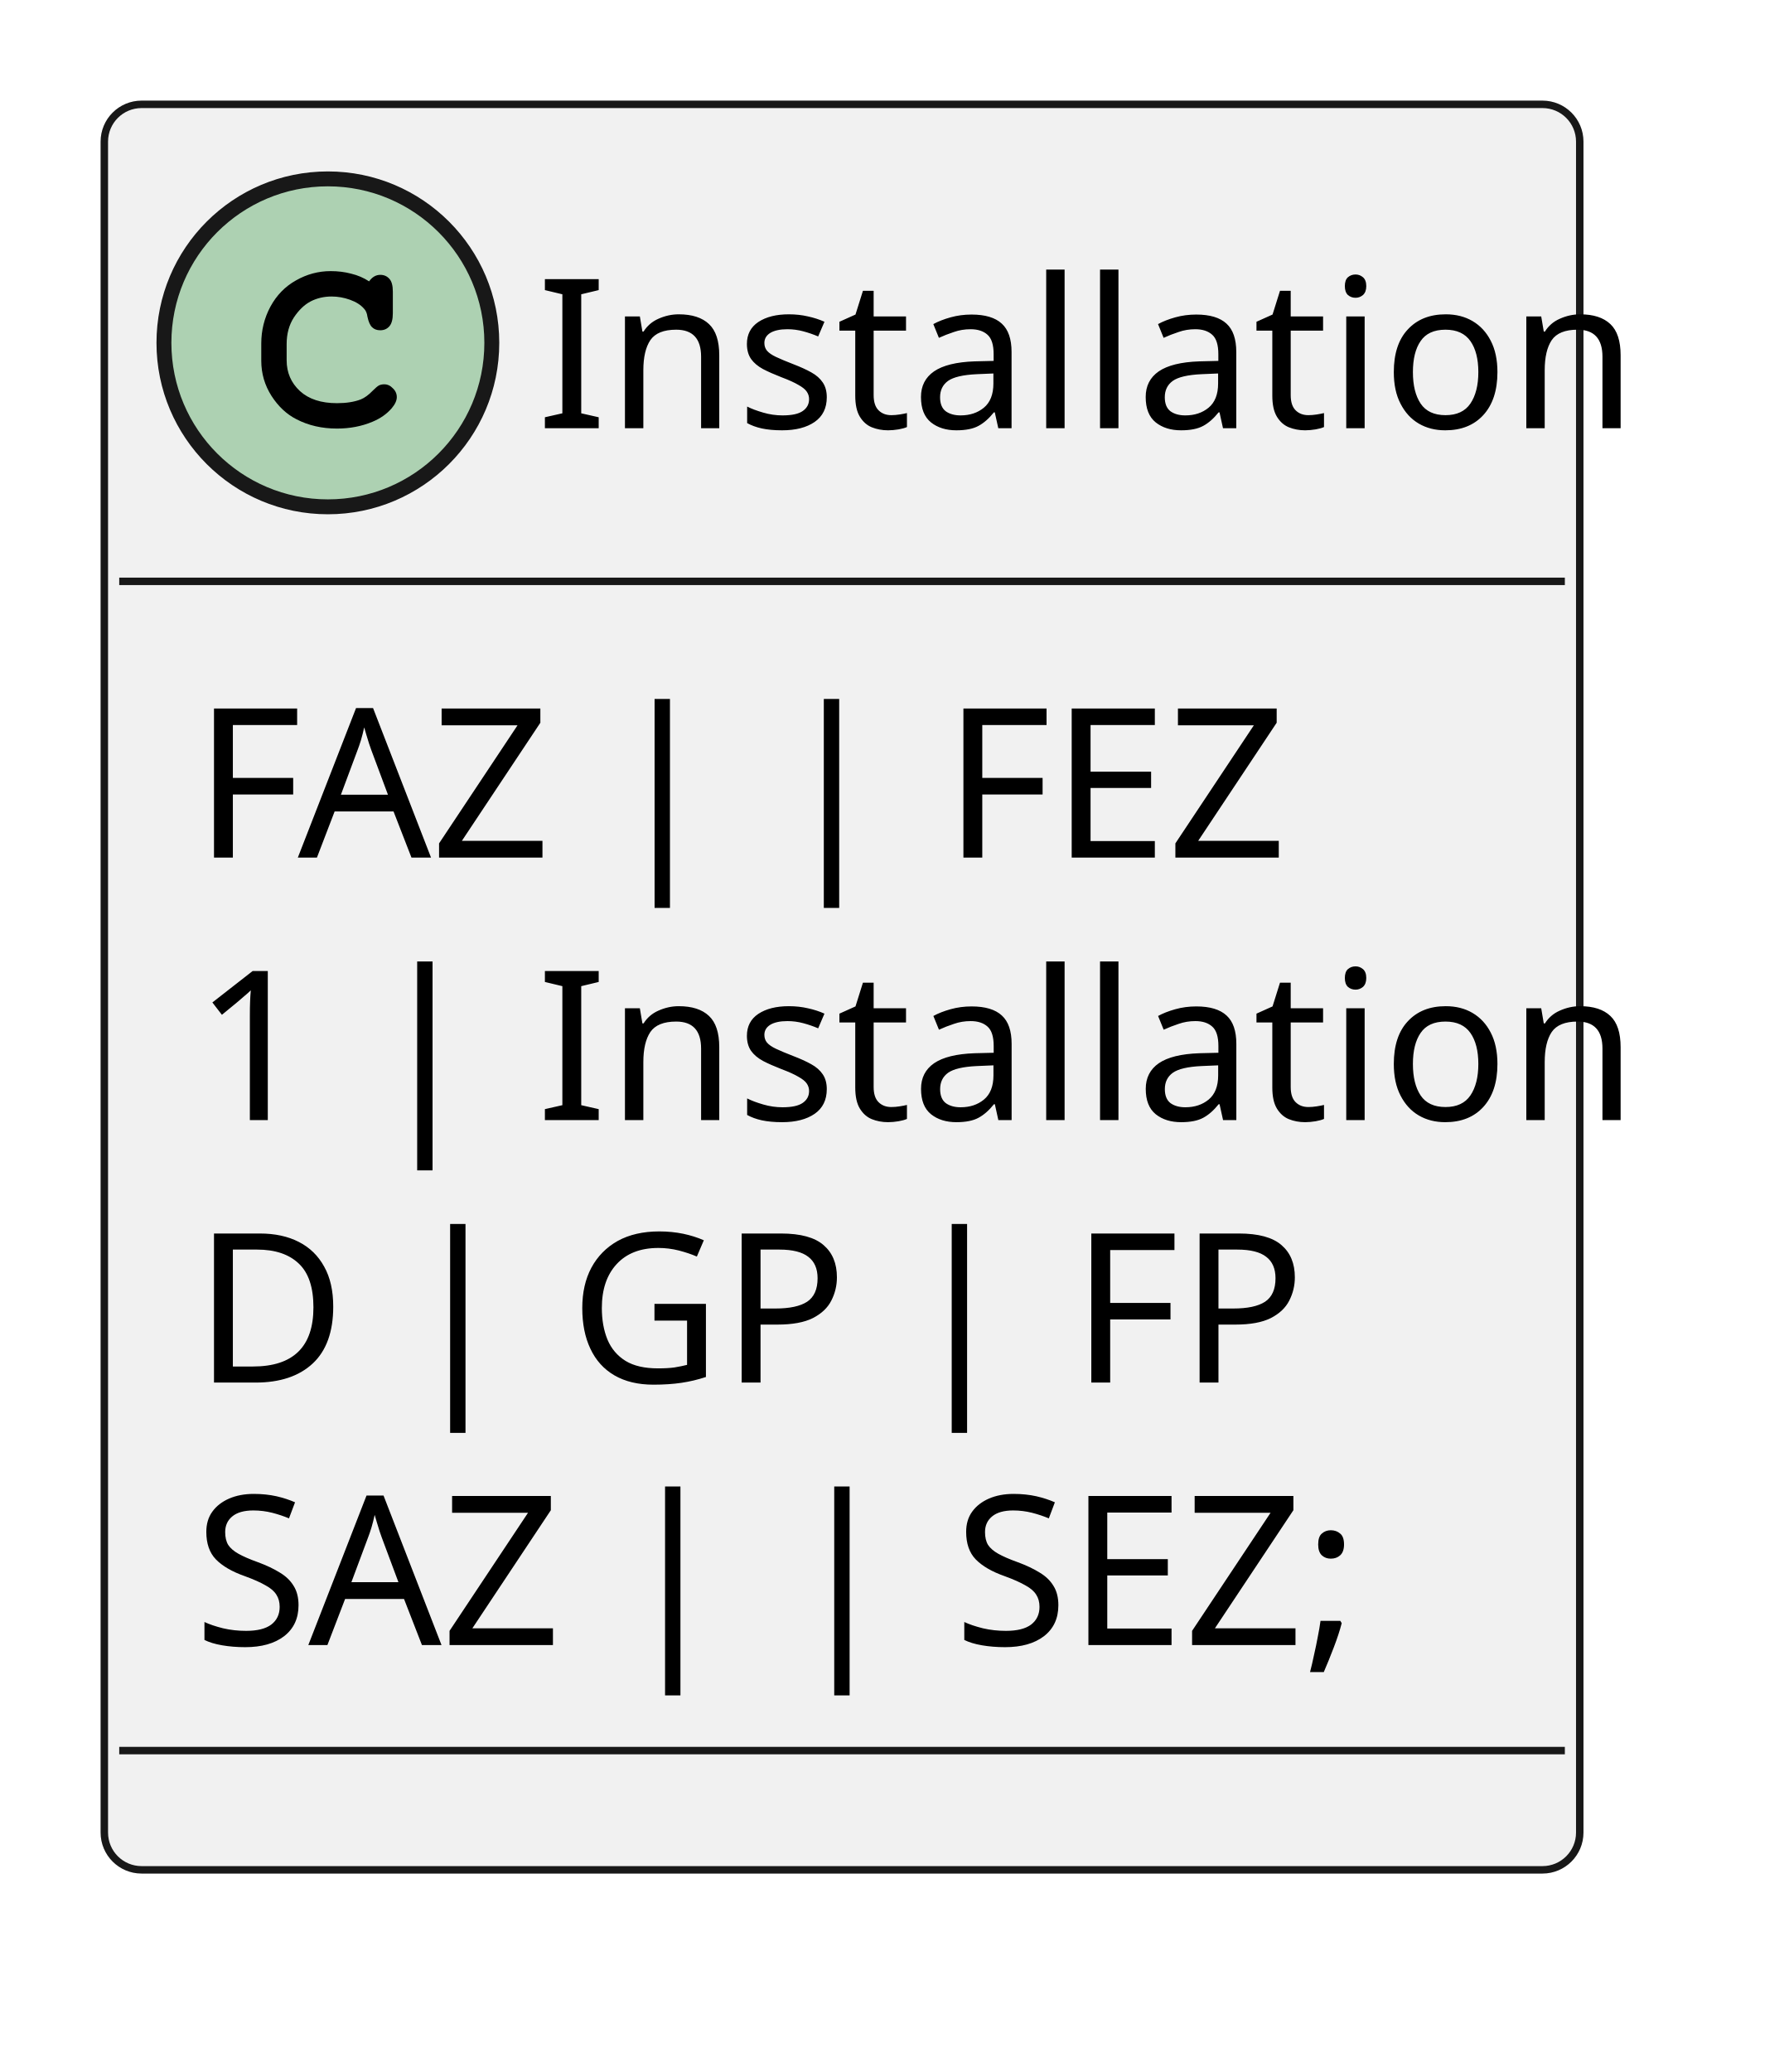
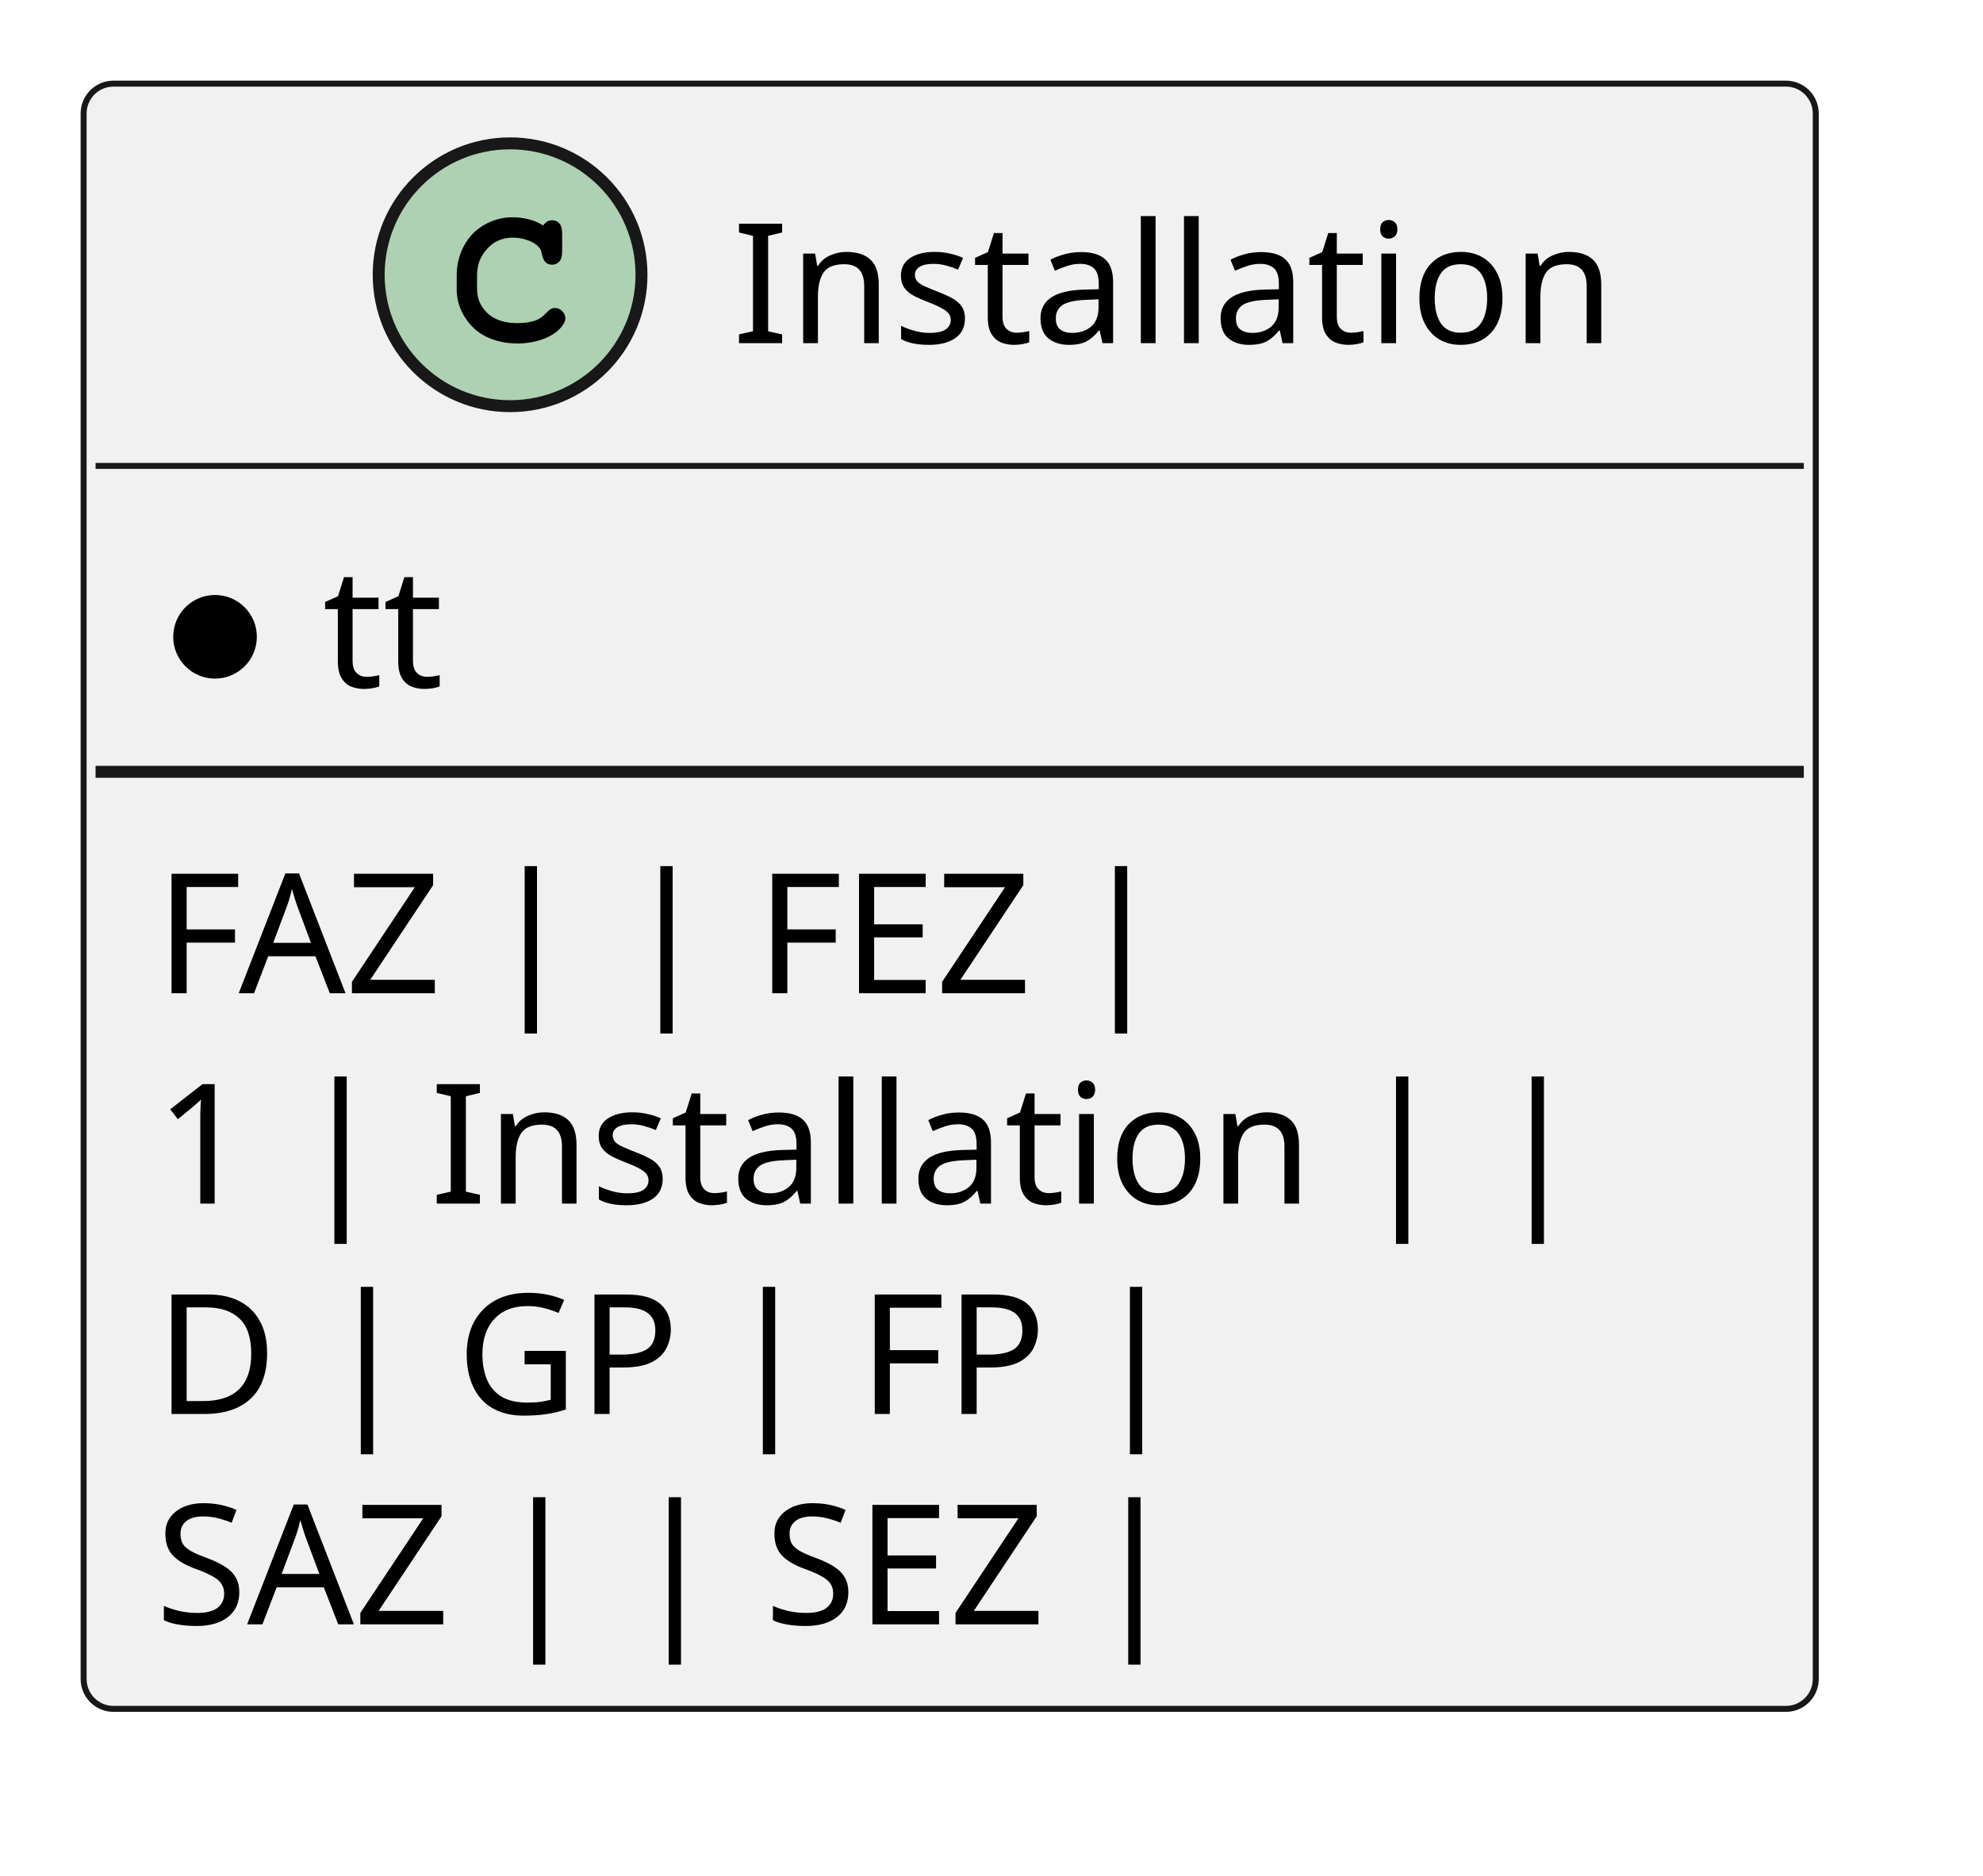
- <svg xmlns="http://www.w3.org/2000/svg" contentStyleType="text/css" height="139px" preserveAspectRatio="none" style="width:120px;height:139px;background:#FFFFFF;" version="1.1" viewBox="0 0 120 139" width="120px" zoomAndPan="magnify">
+ <svg xmlns="http://www.w3.org/2000/svg" contentStyleType="text/css" height="157px" preserveAspectRatio="none" style="width:166px;height:157px;background:#FFFFFF;" version="1.1" viewBox="0 0 166 157" width="166px" zoomAndPan="magnify">
  <defs />
  <g>
    <g id="elem_Installation">
-       <rect codeLine="1" fill="#F1F1F1" height="118.438" id="Installation" rx="2.5" ry="2.5" style="stroke:#181818;stroke-width:0.5;" width="99" x="7" y="7" />
-       <ellipse cx="22" cy="23" fill="#ADD1B2" rx="11" ry="11" style="stroke:#181818;stroke-width:1.0;" />
-       <path d="M24.766,18.875 Q24.922,18.656 25.109,18.547 Q25.297,18.438 25.516,18.438 Q25.891,18.438 26.125,18.703 Q26.359,18.953 26.359,19.562 L26.359,21.016 Q26.359,21.625 26.125,21.891 Q25.891,22.156 25.516,22.156 Q25.172,22.156 24.969,21.953 Q24.766,21.766 24.656,21.25 Q24.609,20.891 24.422,20.703 Q24.094,20.328 23.484,20.109 Q22.875,19.891 22.25,19.891 Q21.484,19.891 20.844,20.219 Q20.219,20.547 19.719,21.297 Q19.234,22.047 19.234,23.078 L19.234,24.172 Q19.234,25.406 20.125,26.234 Q21.016,27.047 22.609,27.047 Q23.547,27.047 24.203,26.797 Q24.594,26.641 25.016,26.203 Q25.281,25.938 25.422,25.859 Q25.578,25.781 25.781,25.781 Q26.109,25.781 26.359,26.047 Q26.625,26.297 26.625,26.641 Q26.625,26.984 26.281,27.391 Q25.781,27.969 24.984,28.297 Q23.906,28.75 22.609,28.75 Q21.094,28.75 19.891,28.125 Q18.906,27.625 18.219,26.562 Q17.531,25.484 17.531,24.203 L17.531,23.047 Q17.531,21.719 18.141,20.578 Q18.766,19.422 19.859,18.812 Q20.953,18.188 22.188,18.188 Q22.922,18.188 23.562,18.359 Q24.219,18.516 24.766,18.875 Z " fill="#000000" />
-       <text fill="#000000" font-family="sans-serif" font-size="14" lengthAdjust="spacing" textLength="67" x="36" y="28.729">Installation</text>
-       <line style="stroke:#181818;stroke-width:0.5;" x1="8" x2="105" y1="39" y2="39" />
-       <text fill="#000000" font-family="sans-serif" font-size="14" lengthAdjust="spacing" textLength="82" x="13" y="57.533">FAZ |    | FEZ</text>
-       <text fill="#000000" font-family="sans-serif" font-size="14" lengthAdjust="spacing" textLength="86" x="13" y="75.143">1 | Installation</text>
-       <text fill="#000000" font-family="sans-serif" font-size="14" lengthAdjust="spacing" textLength="70" x="13" y="92.752">D | GP | FP</text>
-       <text fill="#000000" font-family="sans-serif" font-size="14" lengthAdjust="spacing" textLength="82" x="13" y="110.361">SAZ |   | SEZ;</text>
-       <line style="stroke:#181818;stroke-width:0.5;" x1="8" x2="105" y1="117.438" y2="117.438" />
+       <rect codeLine="1" fill="#F1F1F1" height="136.047" id="Installation" rx="2.5" ry="2.5" style="stroke:#181818;stroke-width:0.5;" width="145" x="7" y="7" />
+       <ellipse cx="42.7" cy="23" fill="#ADD1B2" rx="11" ry="11" style="stroke:#181818;stroke-width:1.0;" />
+       <path d="M45.466,18.875 Q45.622,18.656 45.809,18.547 Q45.997,18.438 46.216,18.438 Q46.591,18.438 46.825,18.703 Q47.059,18.953 47.059,19.562 L47.059,21.016 Q47.059,21.625 46.825,21.891 Q46.591,22.156 46.216,22.156 Q45.872,22.156 45.669,21.953 Q45.466,21.766 45.356,21.25 Q45.309,20.891 45.122,20.703 Q44.794,20.328 44.184,20.109 Q43.575,19.891 42.95,19.891 Q42.184,19.891 41.544,20.219 Q40.919,20.547 40.419,21.297 Q39.934,22.047 39.934,23.078 L39.934,24.172 Q39.934,25.406 40.825,26.234 Q41.716,27.047 43.309,27.047 Q44.247,27.047 44.903,26.797 Q45.294,26.641 45.716,26.203 Q45.981,25.938 46.122,25.859 Q46.278,25.781 46.481,25.781 Q46.809,25.781 47.059,26.047 Q47.325,26.297 47.325,26.641 Q47.325,26.984 46.981,27.391 Q46.481,27.969 45.684,28.297 Q44.606,28.75 43.309,28.75 Q41.794,28.75 40.591,28.125 Q39.606,27.625 38.919,26.562 Q38.231,25.484 38.231,24.203 L38.231,23.047 Q38.231,21.719 38.841,20.578 Q39.466,19.422 40.559,18.812 Q41.653,18.188 42.888,18.188 Q43.622,18.188 44.263,18.359 Q44.919,18.516 45.466,18.875 Z " fill="#000000" />
+       <text fill="#000000" font-family="sans-serif" font-size="14" lengthAdjust="spacing" textLength="67" x="61.3" y="28.729">Installation</text>
+       <line style="stroke:#181818;stroke-width:0.5;" x1="8" x2="151" y1="39" y2="39" />
+       <ellipse cx="18" cy="53.305" fill="#000000" rx="3" ry="3" style="stroke:#000000;stroke-width:1.0;" />
+       <text fill="#000000" font-family="sans-serif" font-size="14" lengthAdjust="spacing" textLength="8" x="27" y="57.533">tt</text>
+       <line style="stroke:#181818;stroke-width:1.0;" x1="8" x2="151" y1="64.609" y2="64.609" />
+       <text fill="#000000" font-family="sans-serif" font-size="14" lengthAdjust="spacing" textLength="133" x="13" y="83.143">FAZ |               | FEZ |</text>
+       <text fill="#000000" font-family="sans-serif" font-size="14" lengthAdjust="spacing" textLength="128" x="13" y="100.752">1   | Installation  |     |</text>
+       <text fill="#000000" font-family="sans-serif" font-size="14" lengthAdjust="spacing" textLength="133" x="13" y="118.361">D   | GP            | FP  |</text>
+       <text fill="#000000" font-family="sans-serif" font-size="14" lengthAdjust="spacing" textLength="133" x="13" y="135.971">SAZ |               | SEZ |</text>
    </g>
  </g>
</svg>
